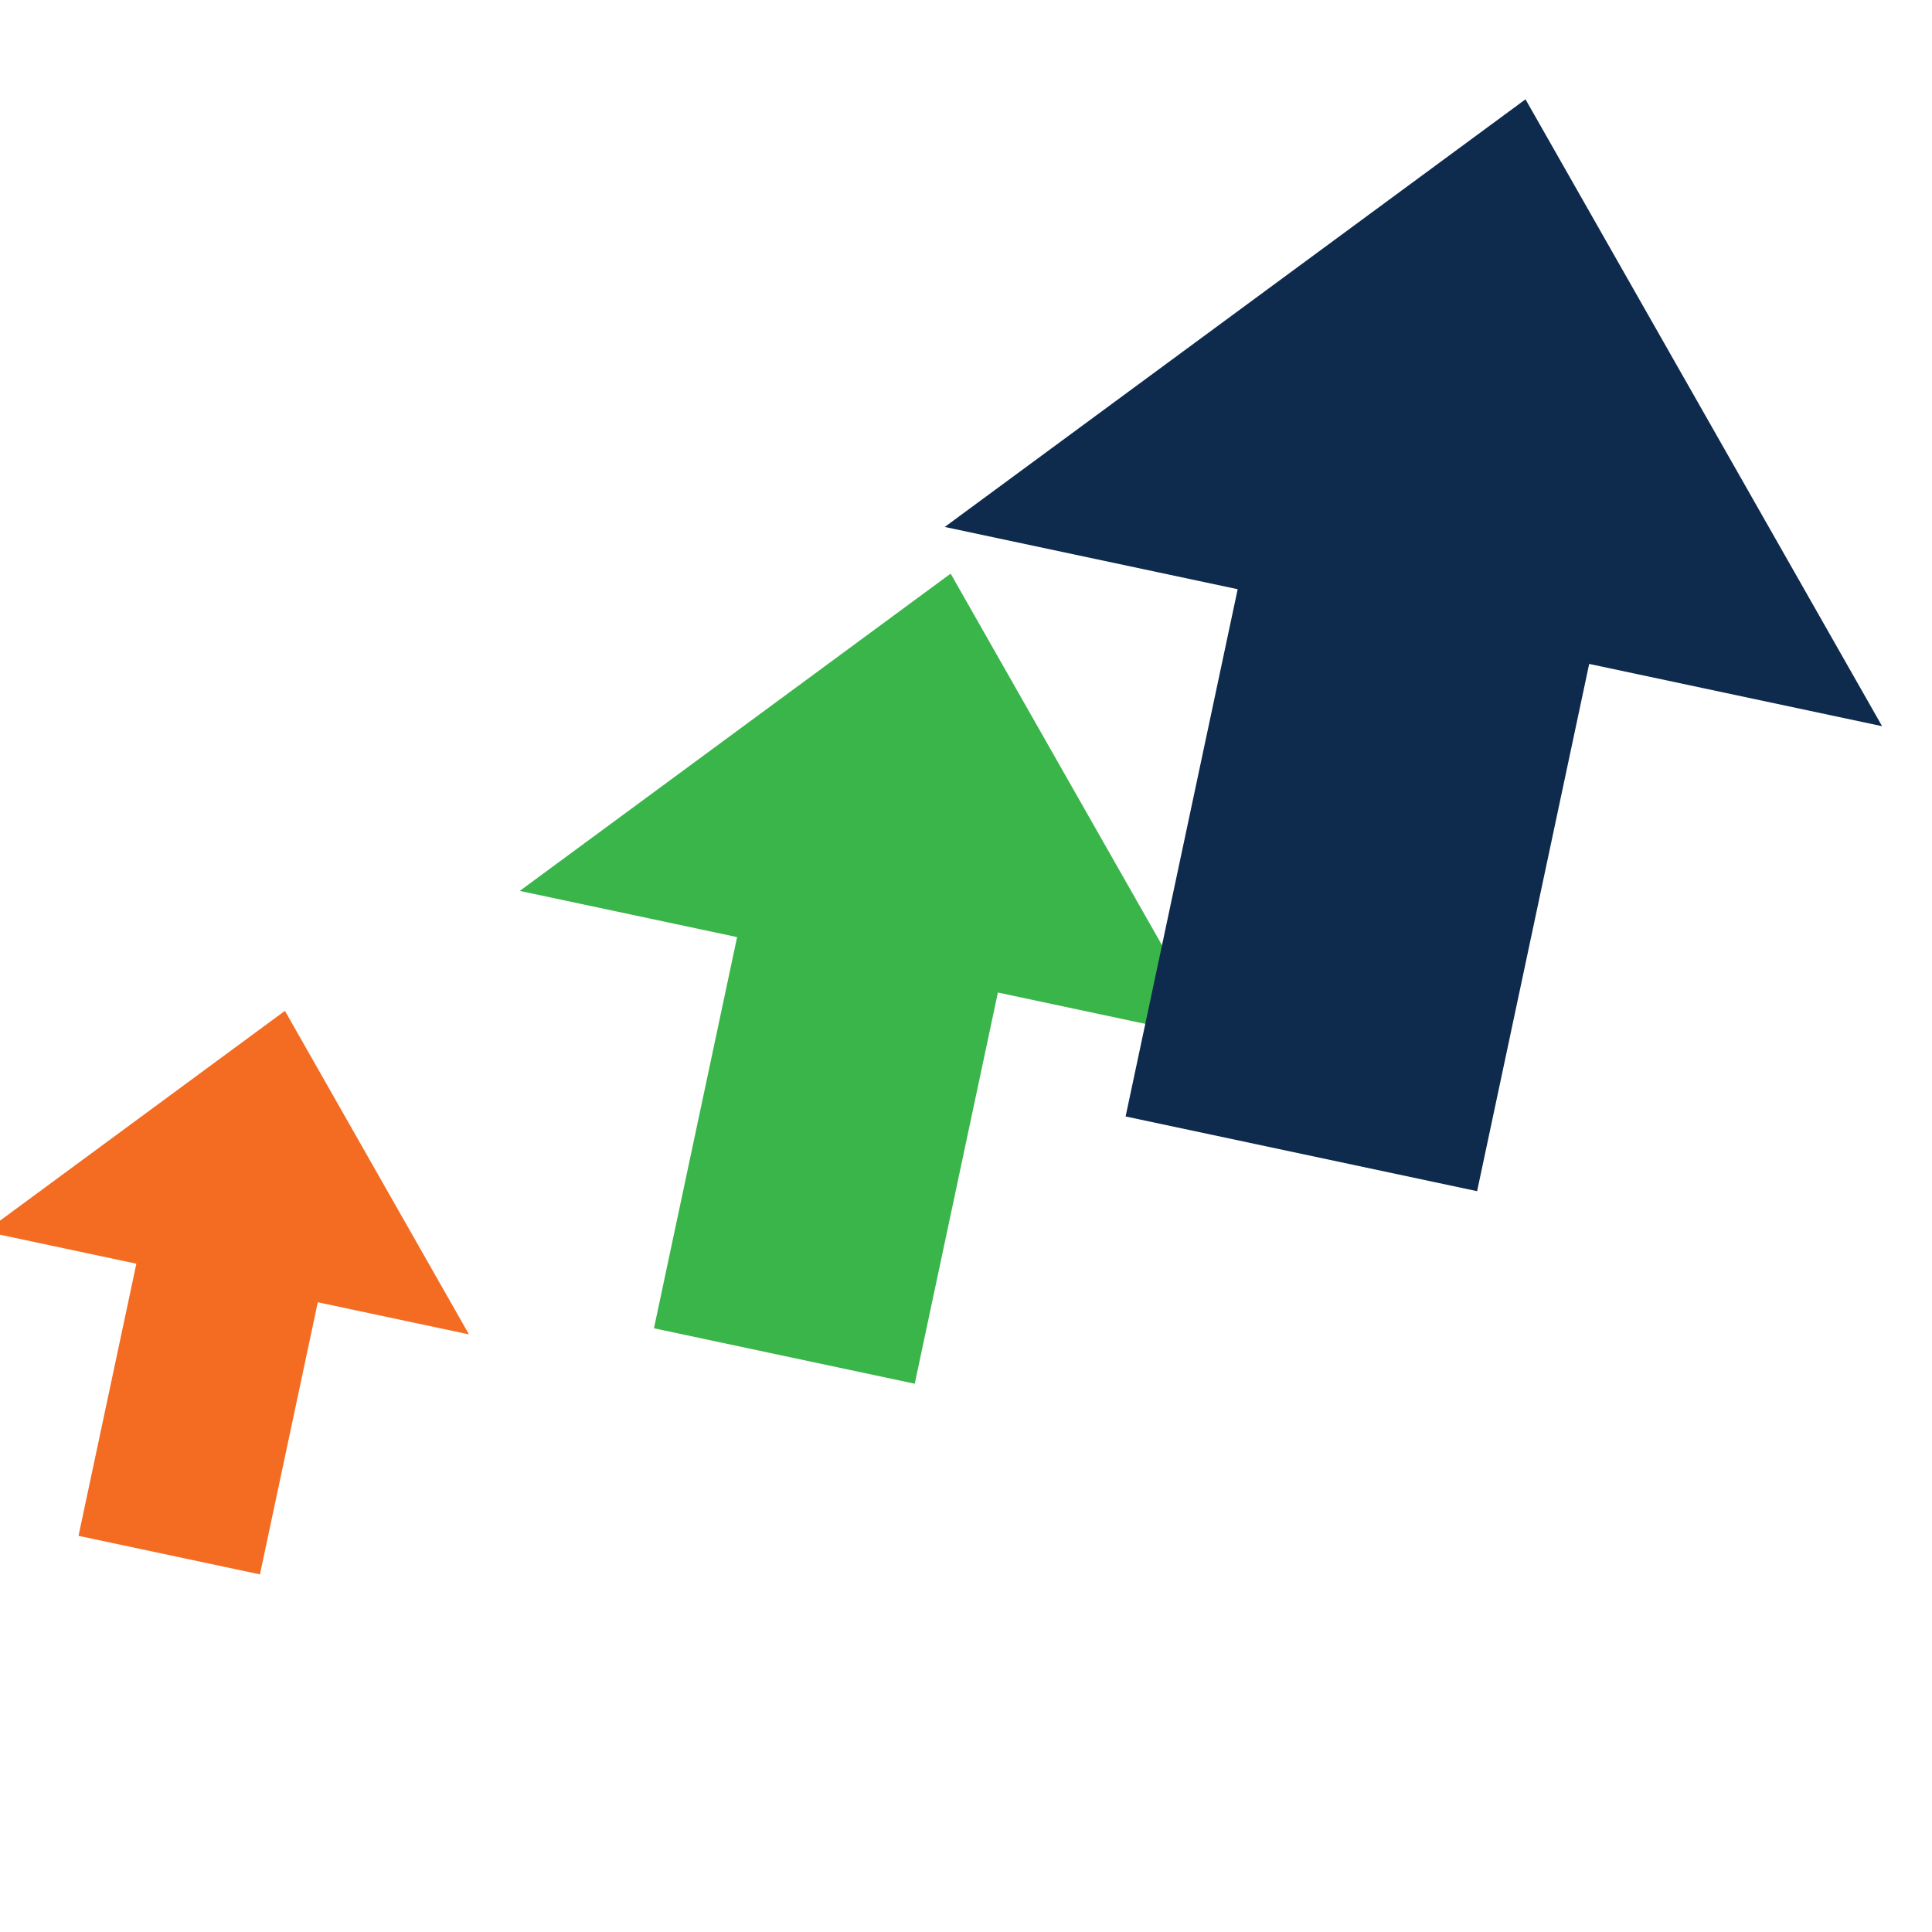
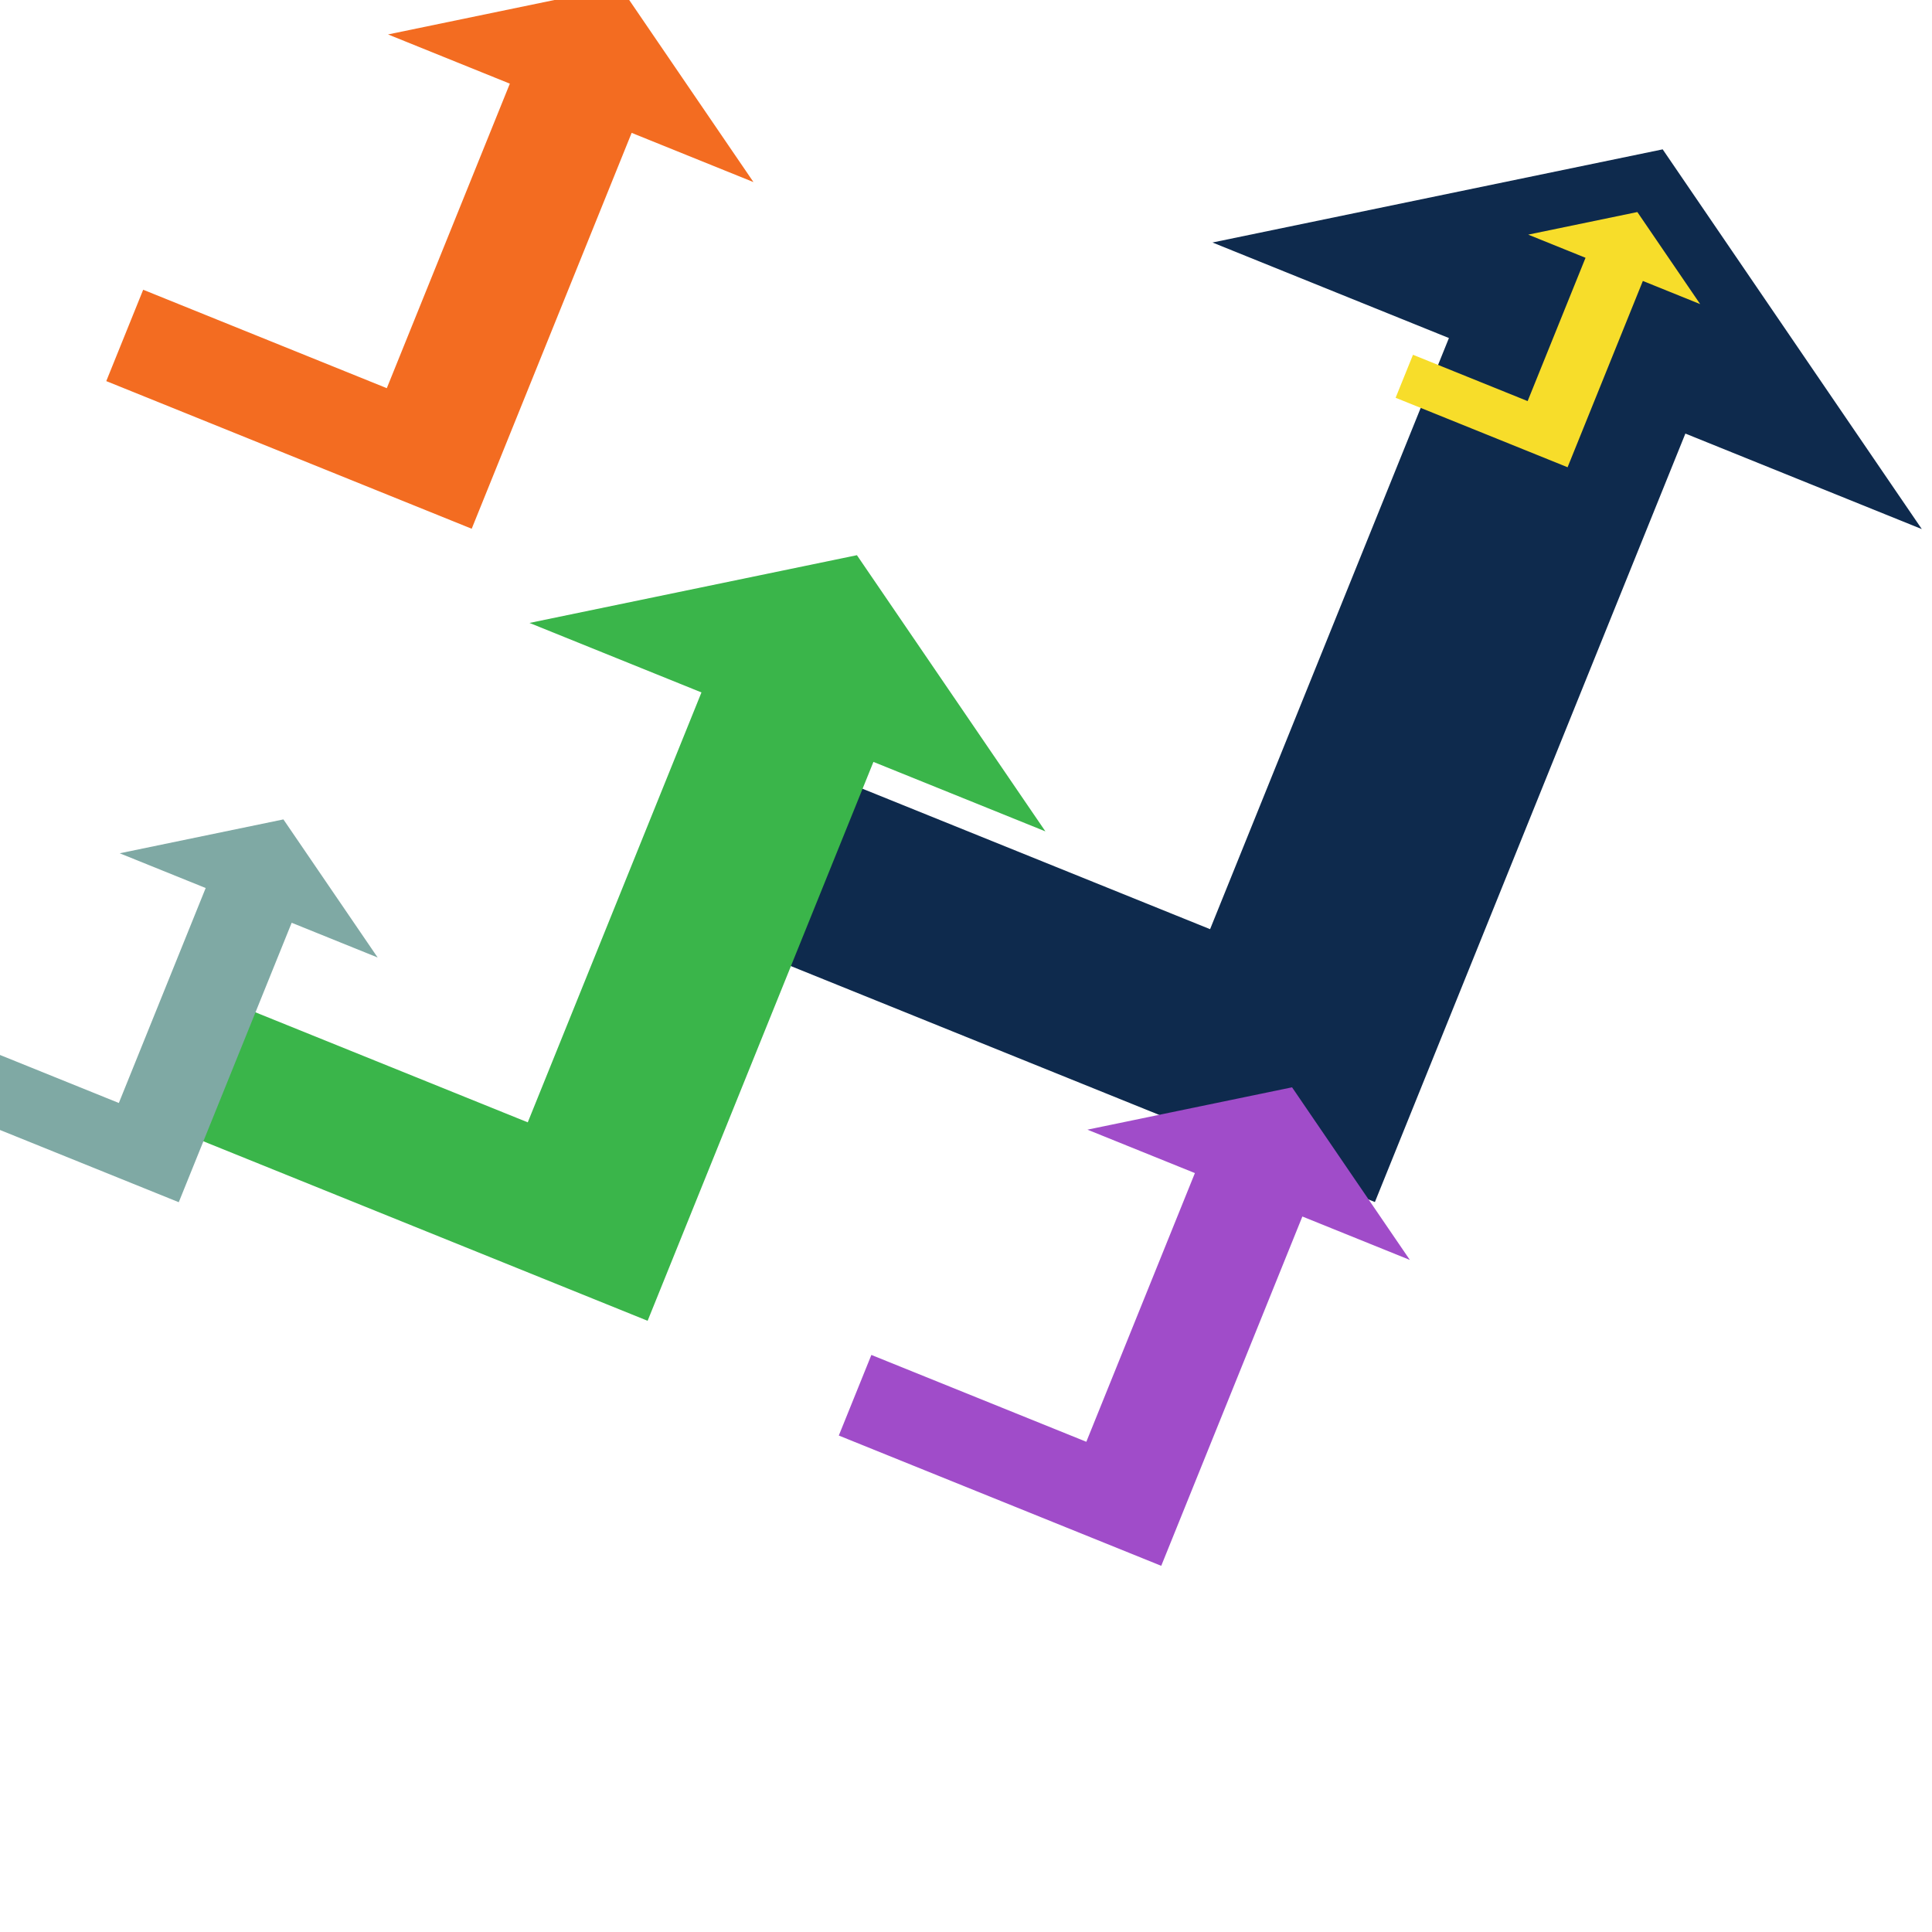
<svg xmlns="http://www.w3.org/2000/svg" viewBox="0 0 100 100" width="64" height="64">
  <defs>
-     <path id="dh-arrow" d="M 50 5 L 90 50 L 65 50 L 65 95 L 35 95 L 35 50 L 10 50 Z" />
+     <path id="dh-arrow" d="M 10 75 L 50 75 L 50 25 L 30 25 L 60 5 L 90 25 L 70 25 L 70 90 L 10 90 Z" />
  </defs>
-   <g transform="rotate(12 50 50)">
-     <use href="#dh-arrow" transform="translate(0 58) scale(0.32)" fill="#F36C21" />
-     <use href="#dh-arrow" transform="translate(22 28) scale(0.46)" fill="#3AB54A" />
-     <use href="#dh-arrow" transform="translate(38 -3) scale(0.62)" fill="#0E2A4D" />
+   <g transform="rotate(22 50 50)">
+     <use href="#dh-arrow" transform="translate(28 -6) scale(0.66)" fill="#0E2A4D" />
+     <use href="#dh-arrow" transform="translate(8 30) scale(0.48)" fill="#3AB54A" />
+     <use href="#dh-arrow" transform="translate(-6 8) scale(0.34)" fill="#F36C21" />
+     <use href="#dh-arrow" transform="translate(50 48) scale(0.30)" fill="#A04CC9" />
+     <use href="#dh-arrow" transform="translate(0 55) scale(0.24)" fill="#7FA9A4" />
+     <use href="#dh-arrow" transform="translate(58 0) scale(0.16)" fill="#F7DD2A" />
  </g>
</svg>
